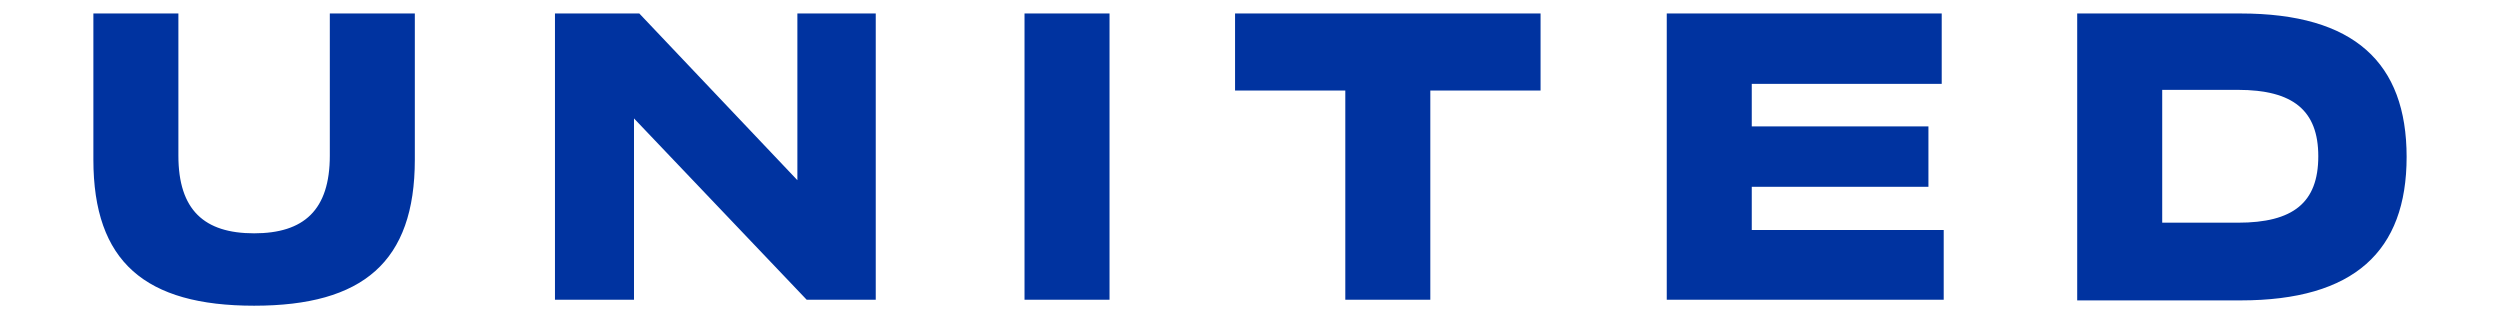
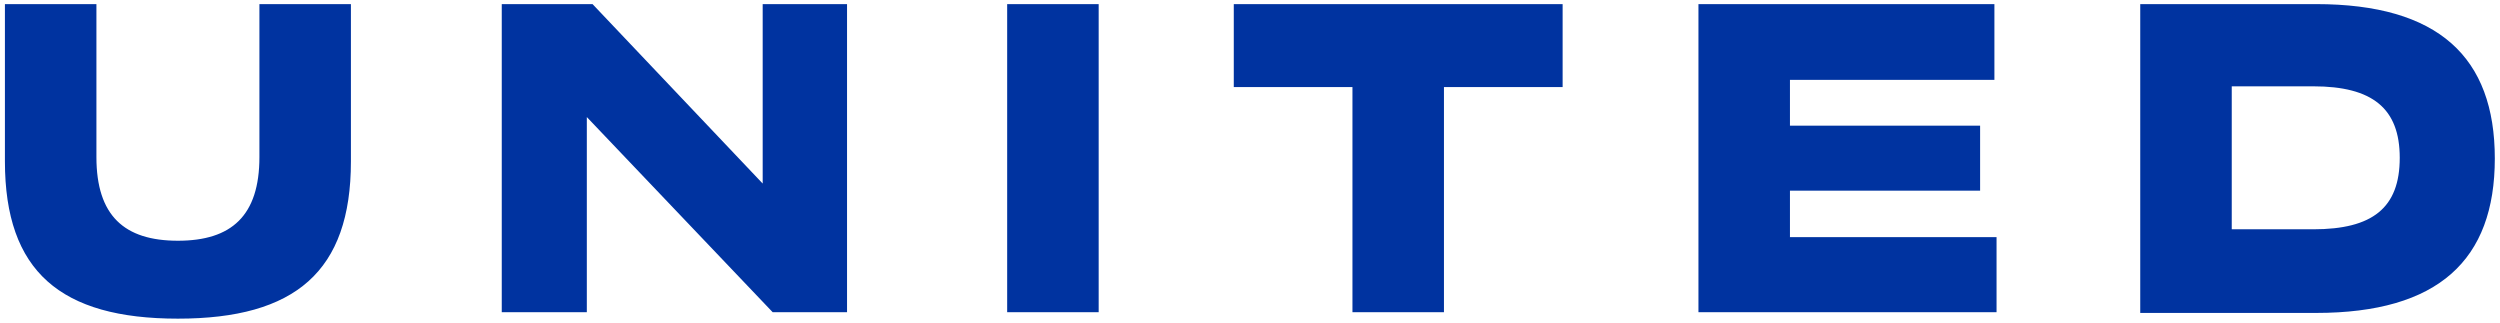
- <svg xmlns="http://www.w3.org/2000/svg" version="1.1" id="Layer_1" x="0px" y="0px" viewBox="-14.06 -2.03 376.42 48.04" style="enable-background:new 0 0 348.3 44;" xml:space="preserve">
+ <svg xmlns="http://www.w3.org/2000/svg" version="1.1" id="Layer_1" x="0px" y="0px" viewBox="-0.688 -0.575 349.713 45.135" style="enable-background:new 0 0 348.3 44;" xml:space="preserve">
  <style type="text/css">
  .st0{fill:#0033A0;}
 </style>
  <g id="Logos_x2F_United-Logo_x5F_Rebrand_x5F_Large">
    <g id="Group">
      <g id="Clip-2">
   </g>
      <path id="Shape" class="st0" d="M0,22V0h12.8v21.4c0,8.2,3.9,11.7,11.4,11.7s11.4-3.5,11.4-11.7V0h12.8v22c0,15.4-7.8,22-24.2,22    S0,37.4,0,22L0,22z M106,25.1L82.2,0H69.5v43.1h11.9V15.8l26,27.3h10.4V0H106V25.1L106,25.1z M140.2,43.1H153V0h-12.8V43.1    L140.2,43.1z M298.7,0h24.6c17.1,0,25,7.4,25,21.6s-7.9,21.6-25,21.6h-24.6V0L298.7,0z M311.5,31.5h11.4c8.3,0,12.1-3,12.1-10    c0-6.9-3.8-10-12.1-10h-11.4V31.5z M249.7,26.1h26.6V17h-26.6v-6.4h28.6V0h-41.4v43.1h41.7V32.6h-28.9L249.7,26.1L249.7,26.1z     M171.9,11.6h16.6v31.5h12.8V11.6h16.6V0h-46L171.9,11.6L171.9,11.6z">
   </path>
    </g>
  </g>
</svg>
